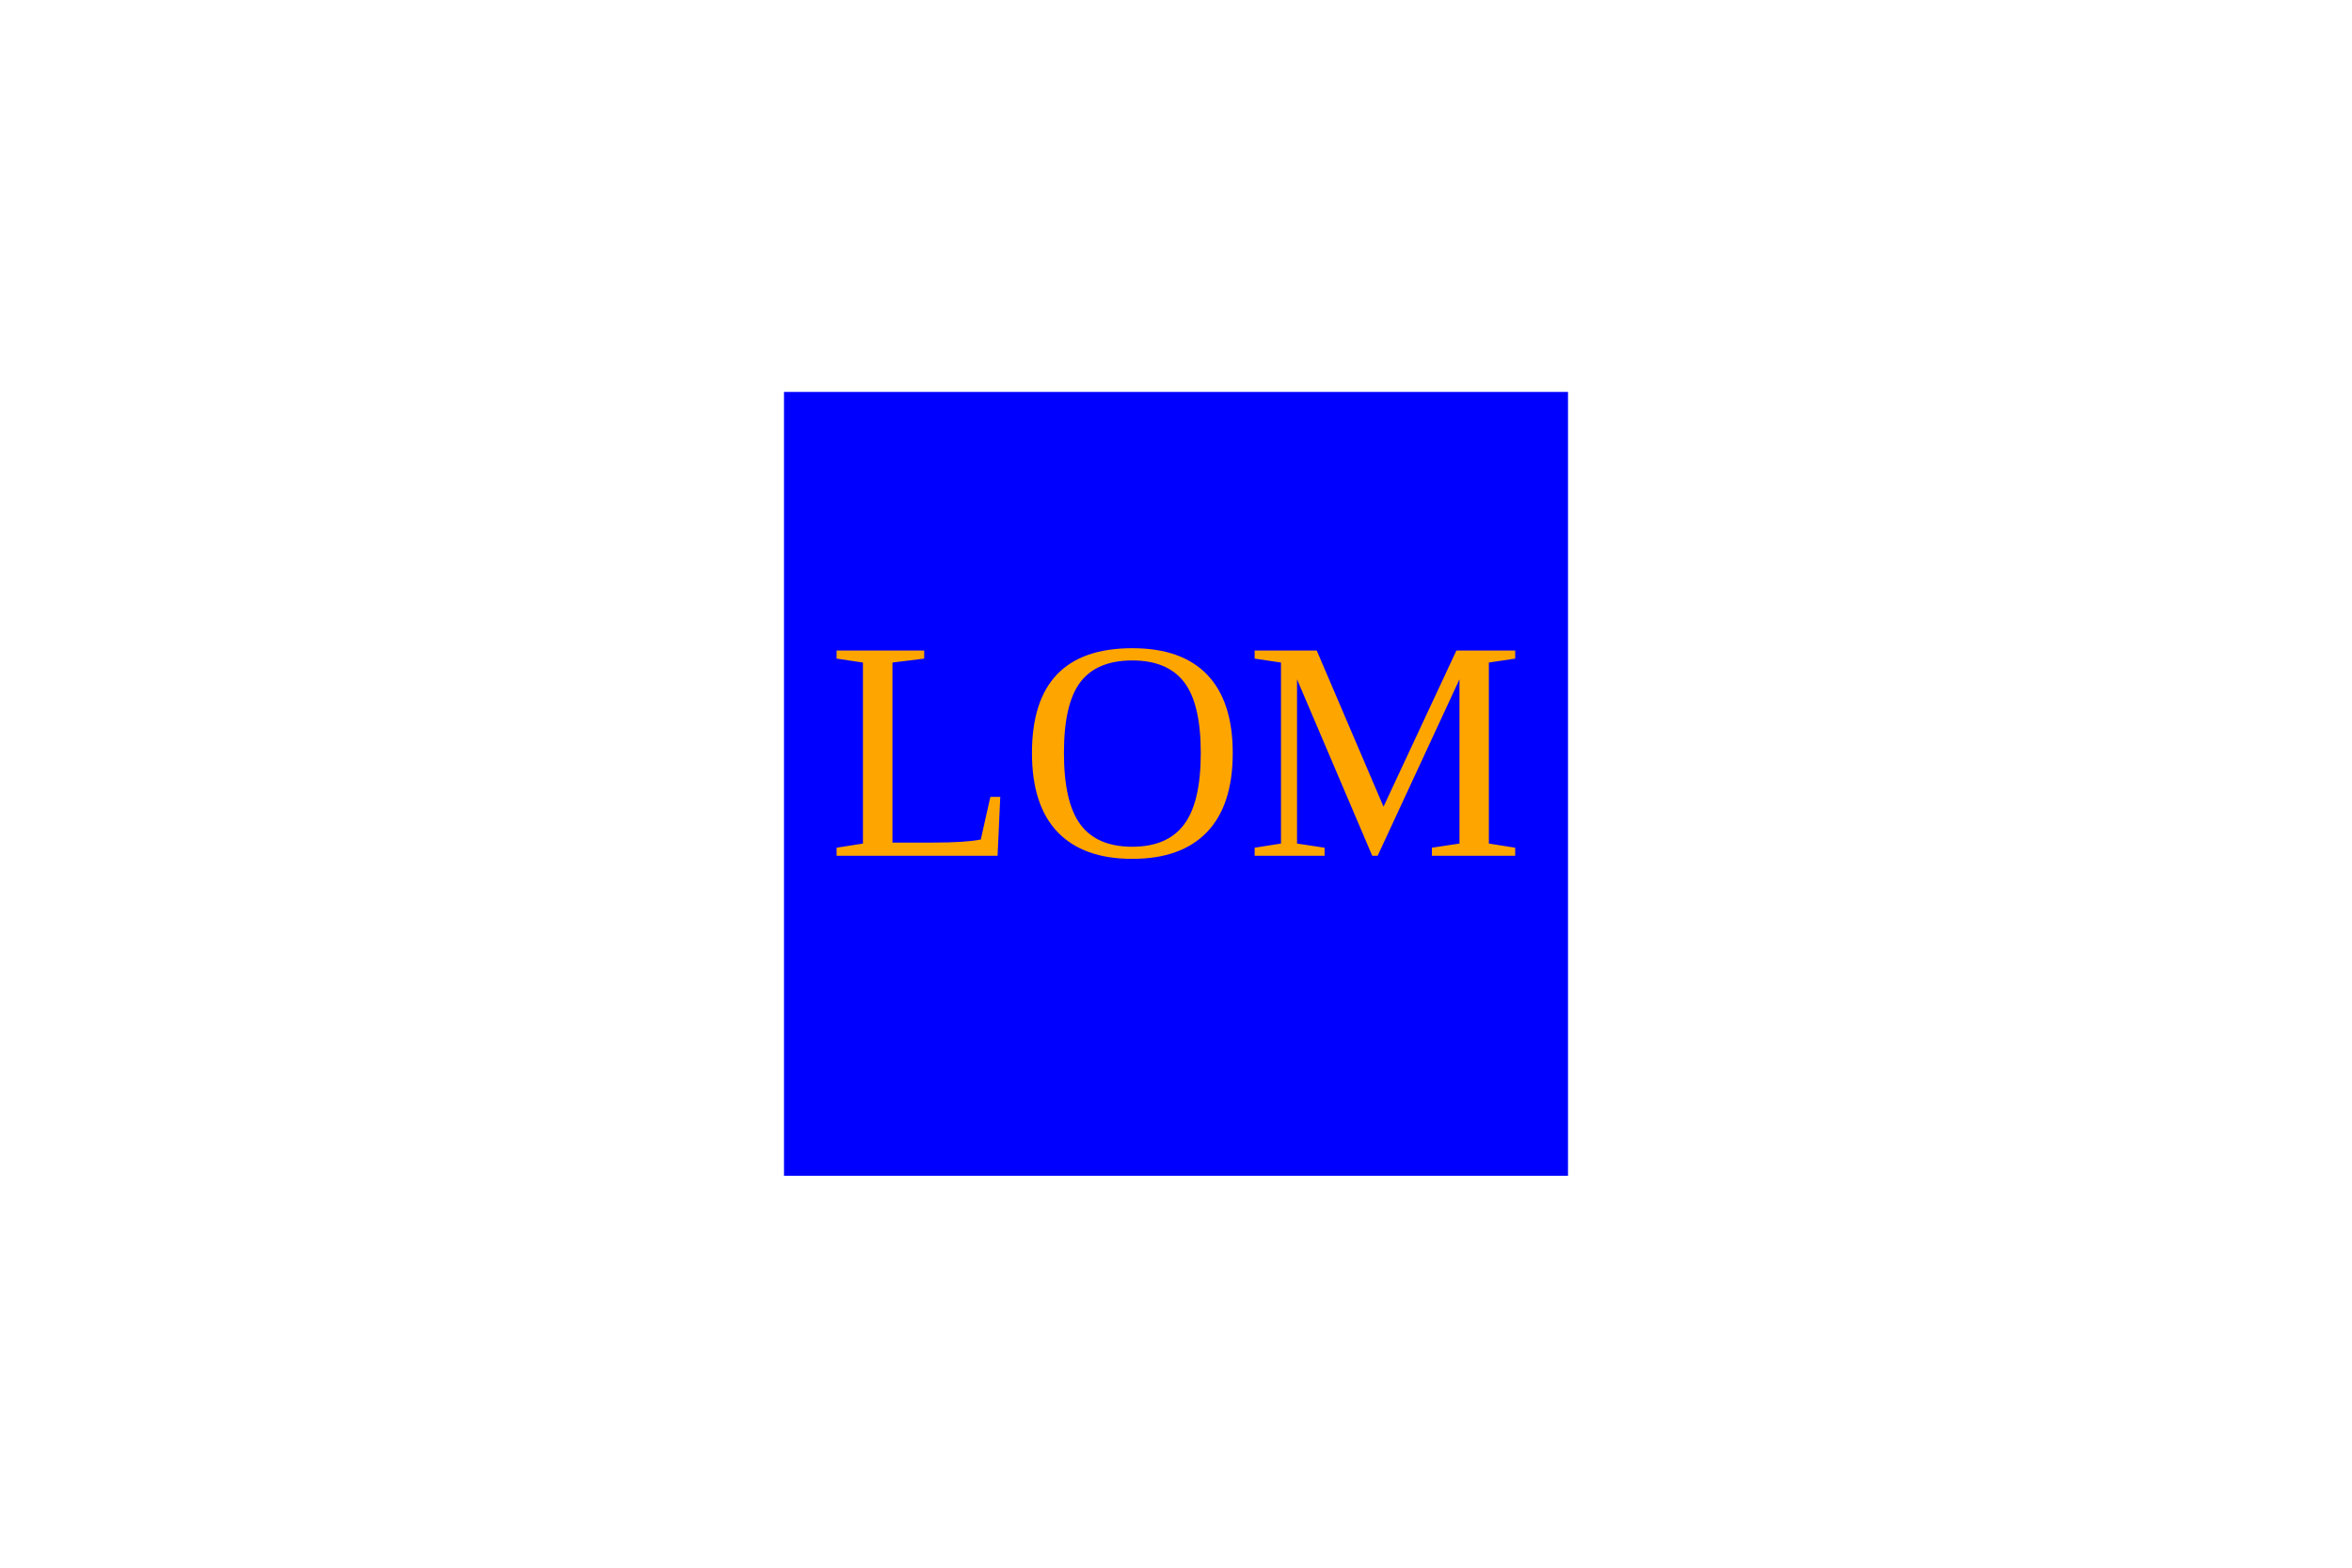
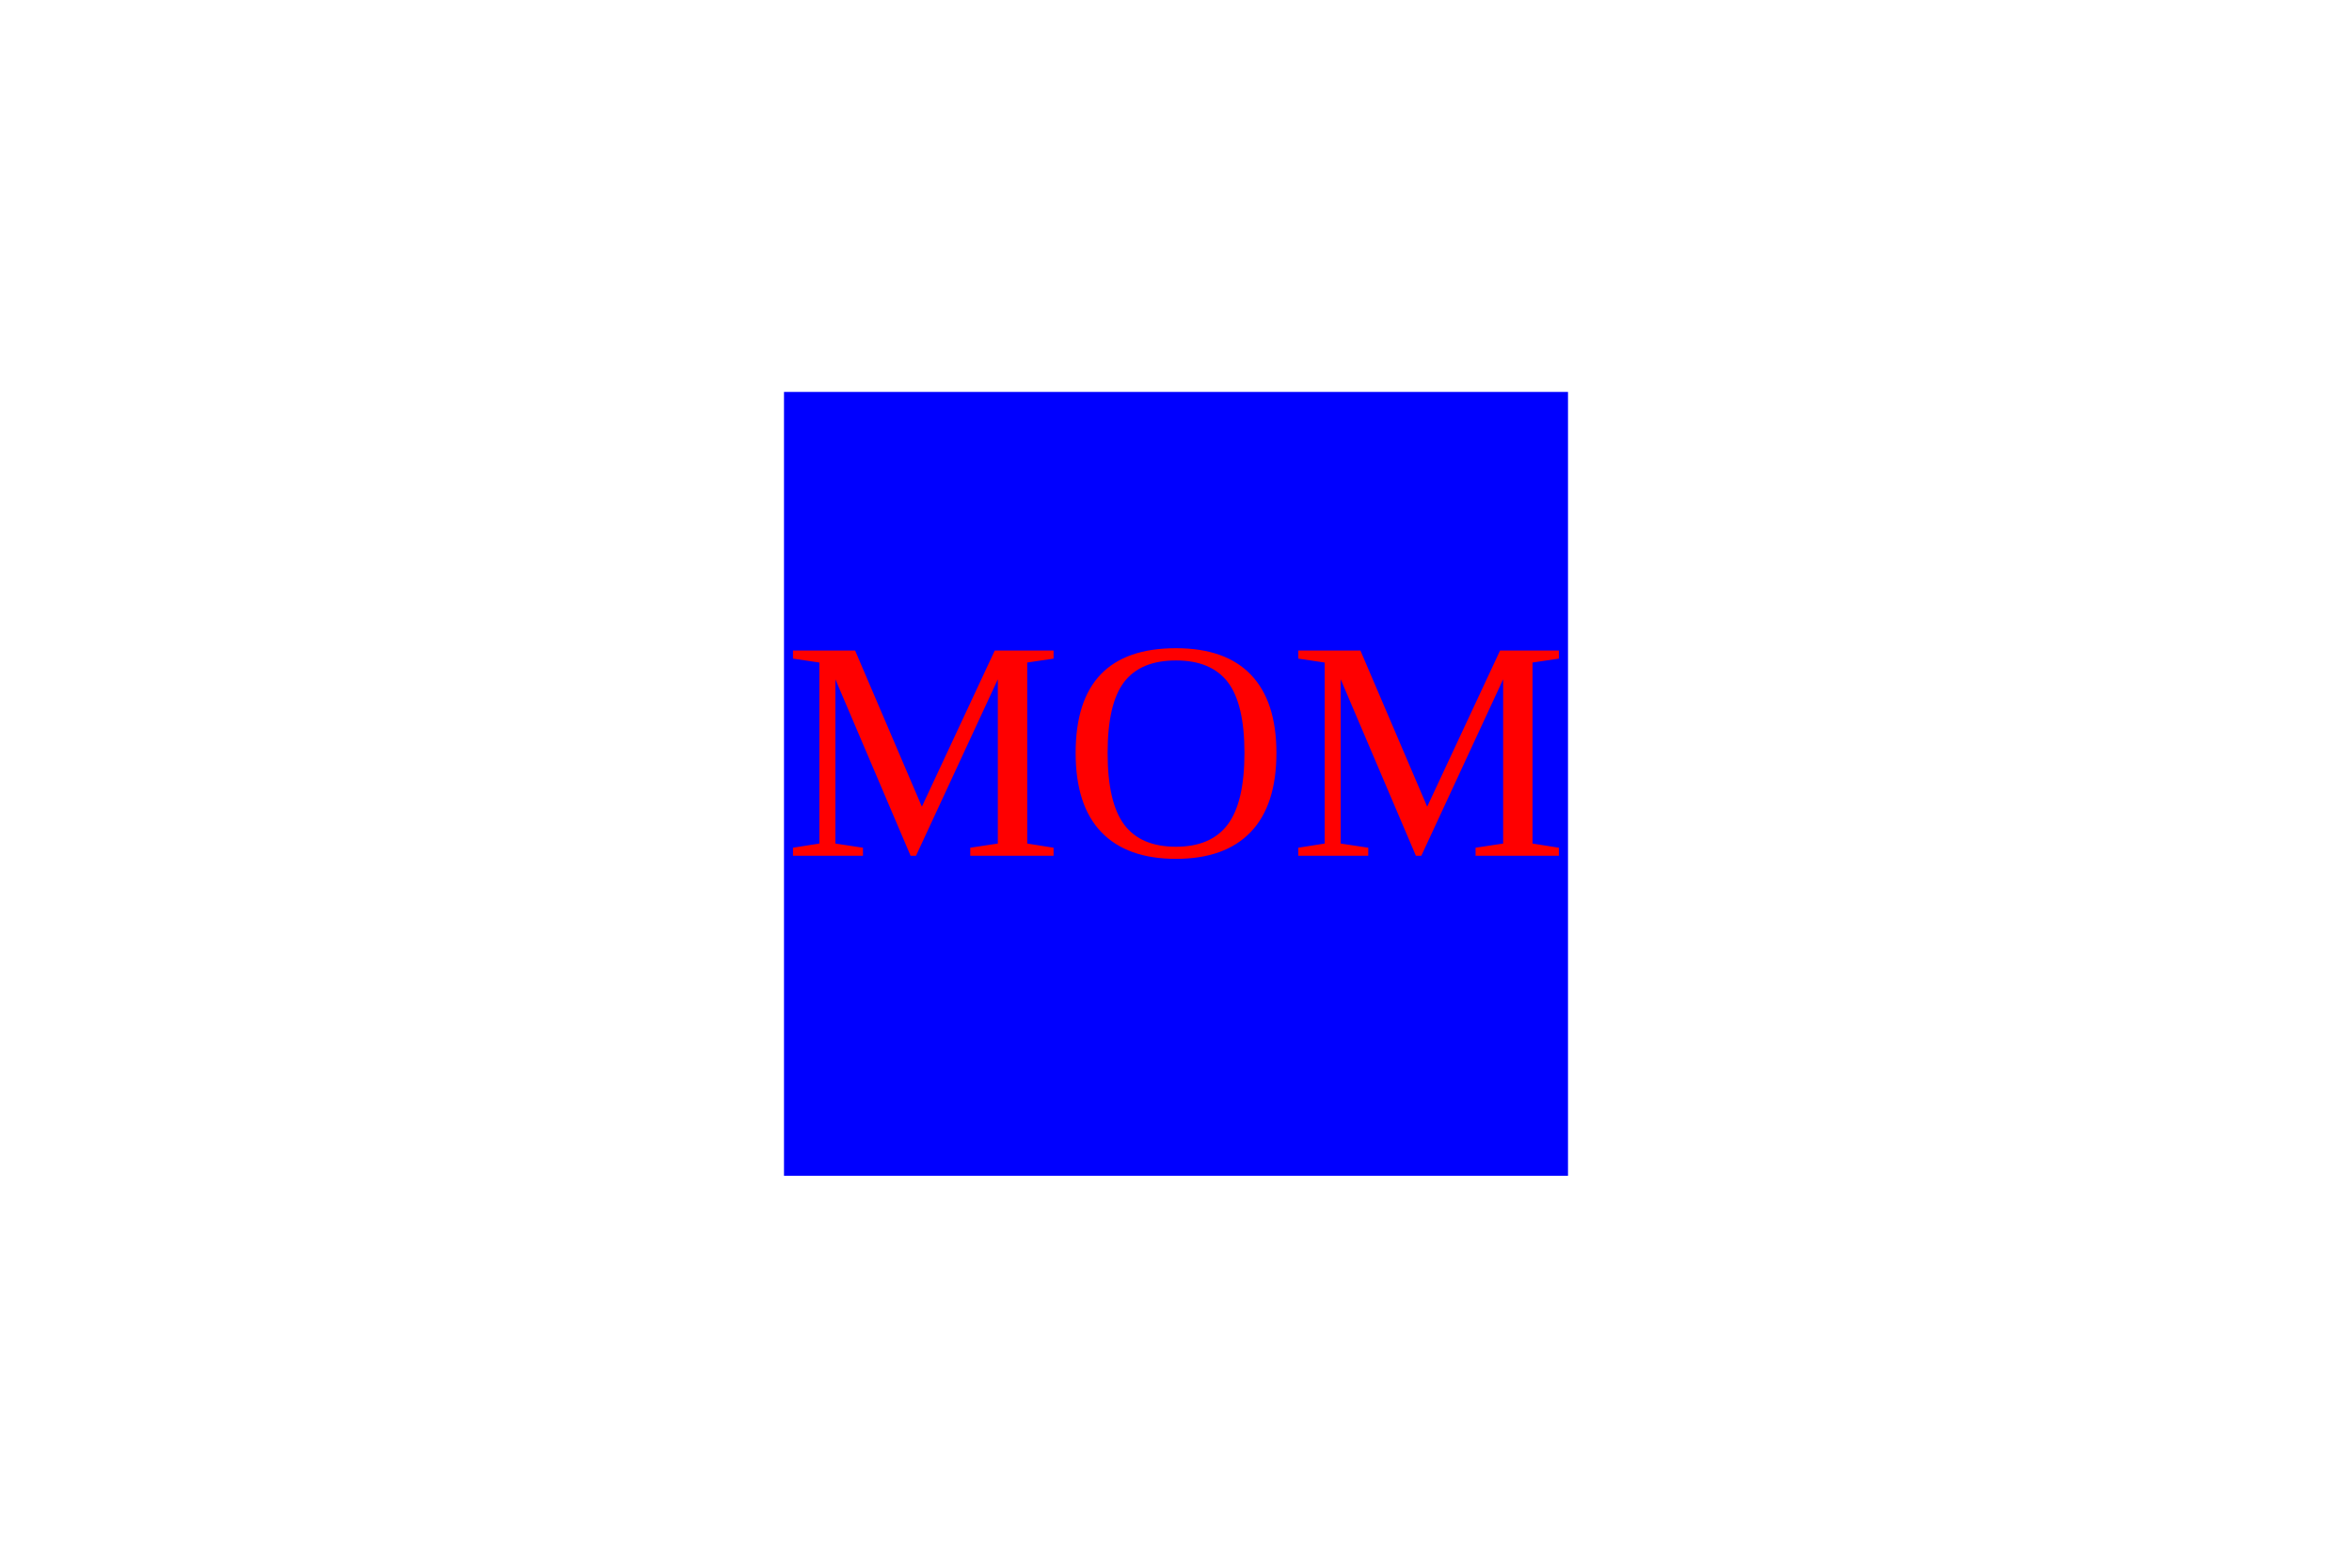
<svg xmlns="http://www.w3.org/2000/svg" width="300" height="200" viewBox="0 0 300 200">
  <rect x="100" y="50" width="100" height="100" fill="Blue" />
-   <text x="150" y="100" font-size="40" text-anchor="middle" fill="Orange" dominant-baseline="middle">
-           LOM
+   <text x="150" y="100" font-size="40" text-anchor="middle" fill="Red" dominant-baseline="middle">
+           MOM
        </text>
</svg>
